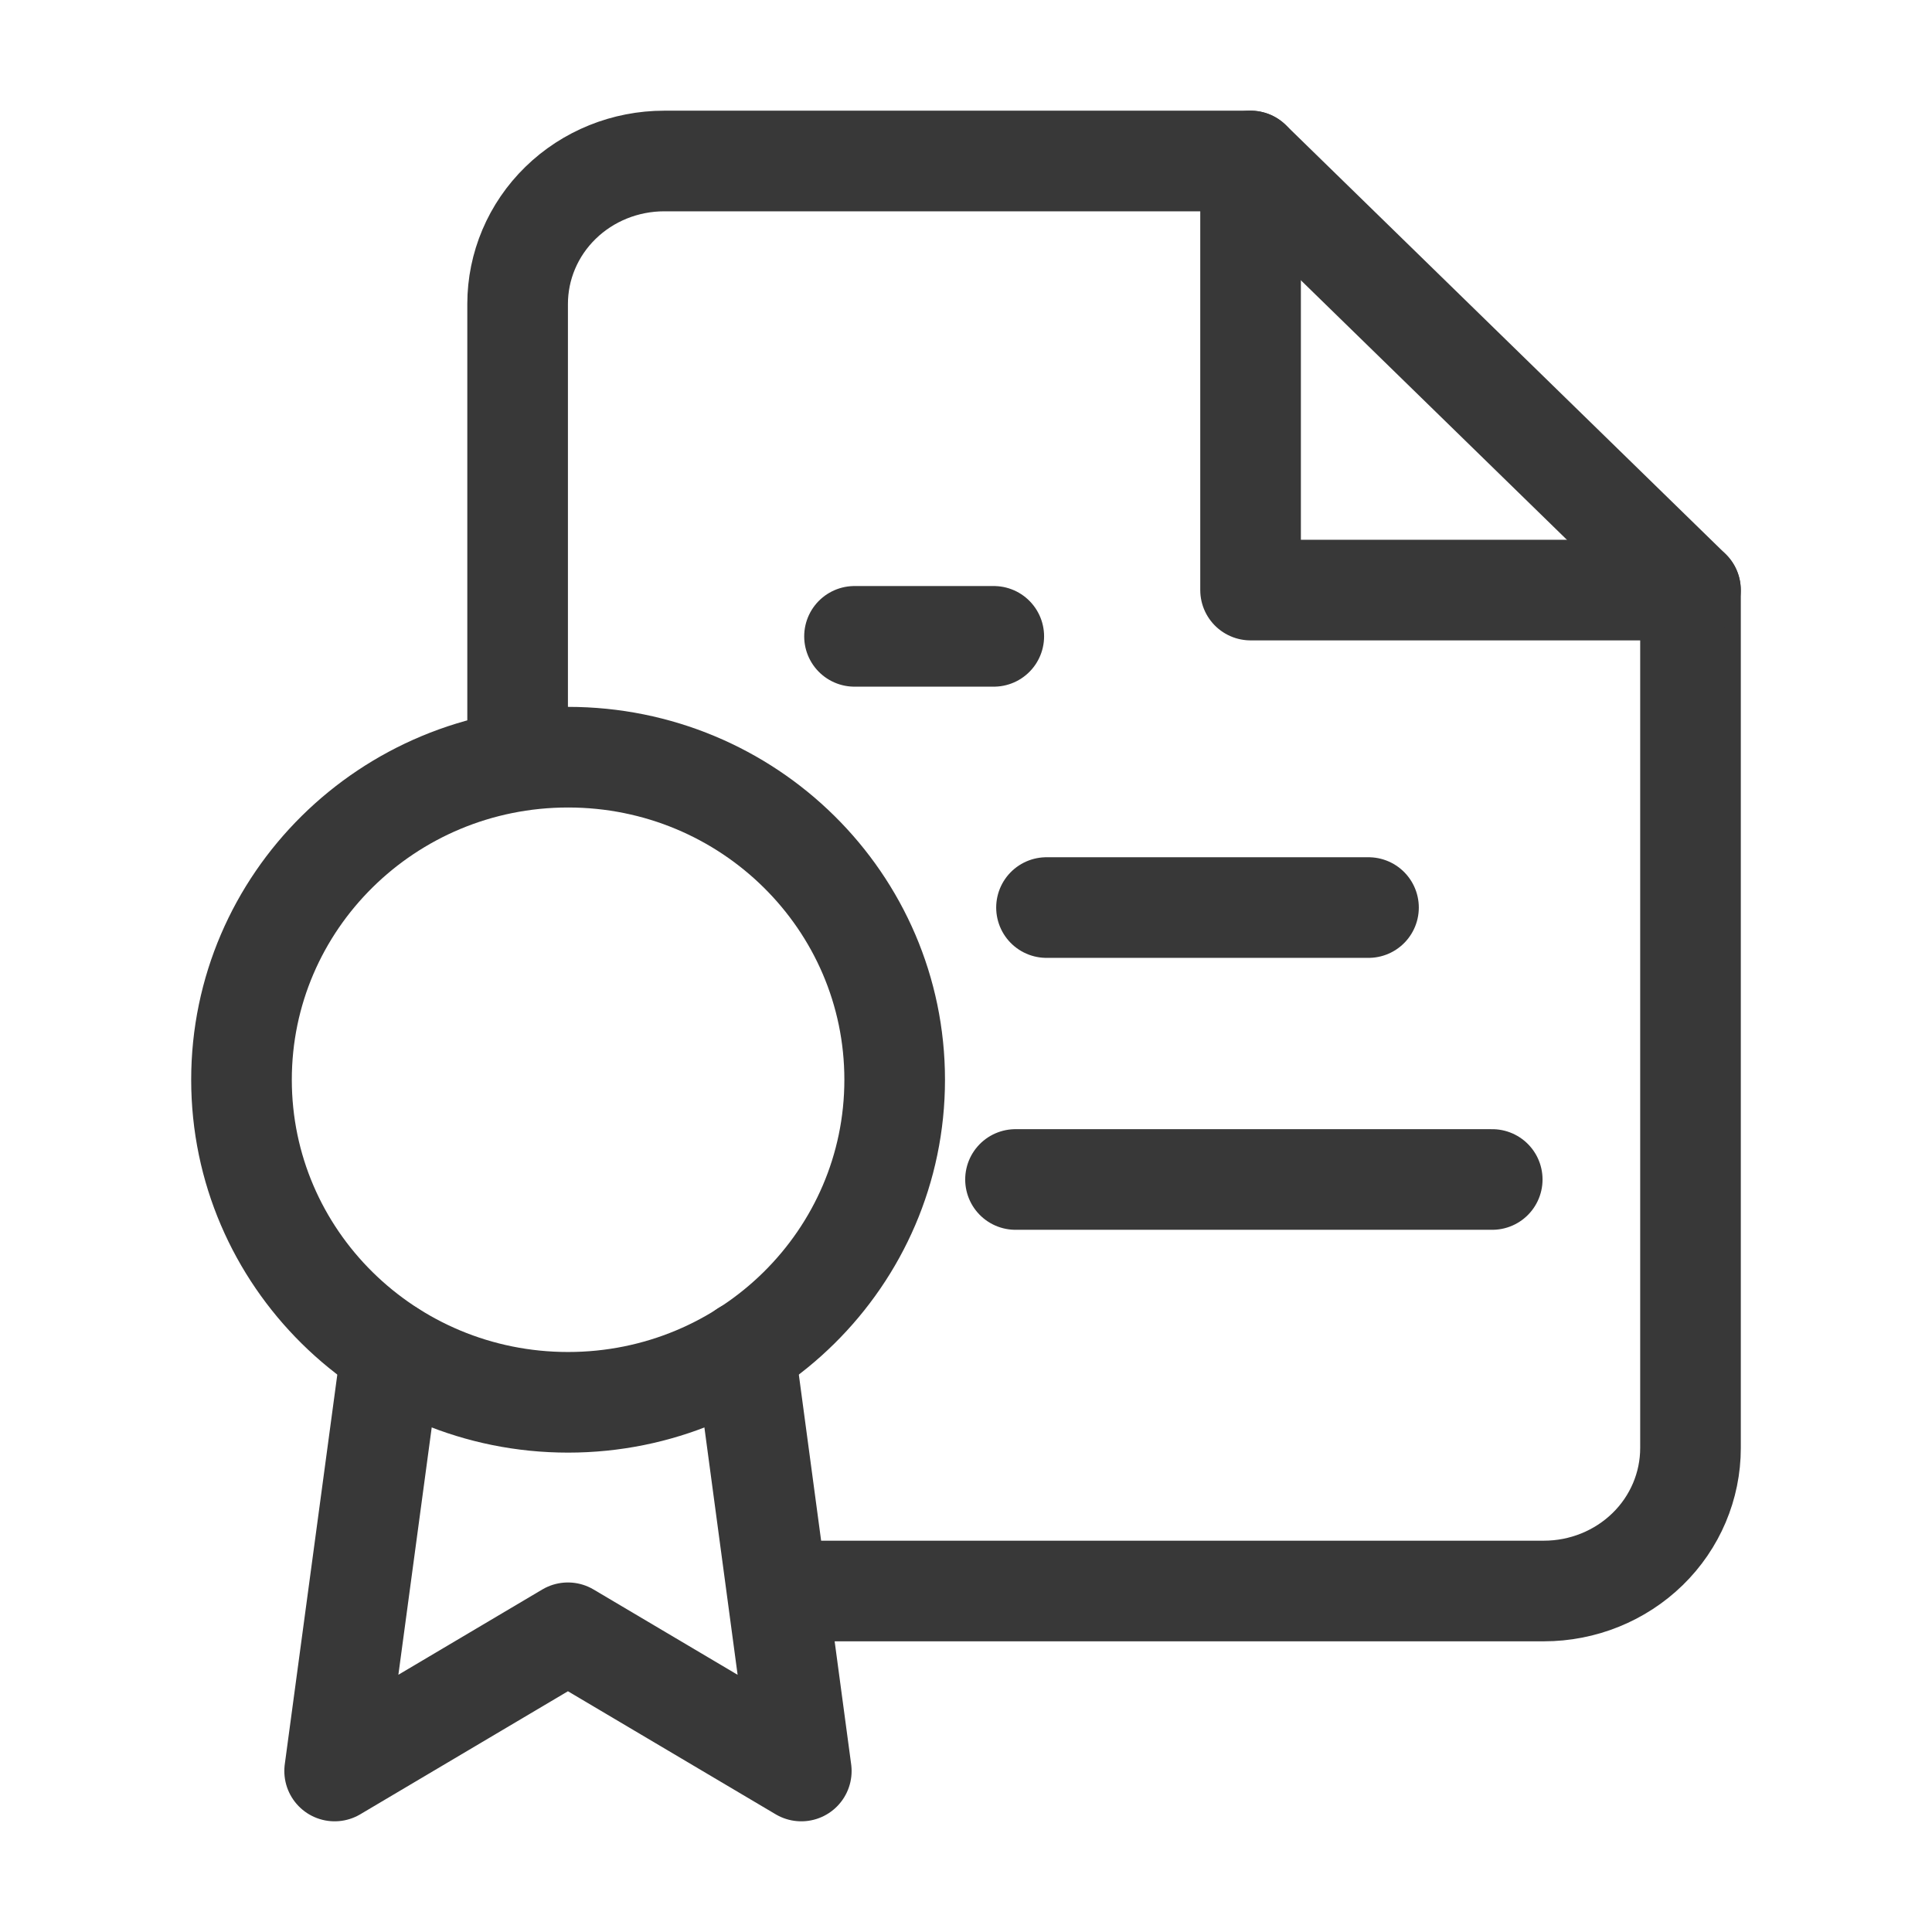
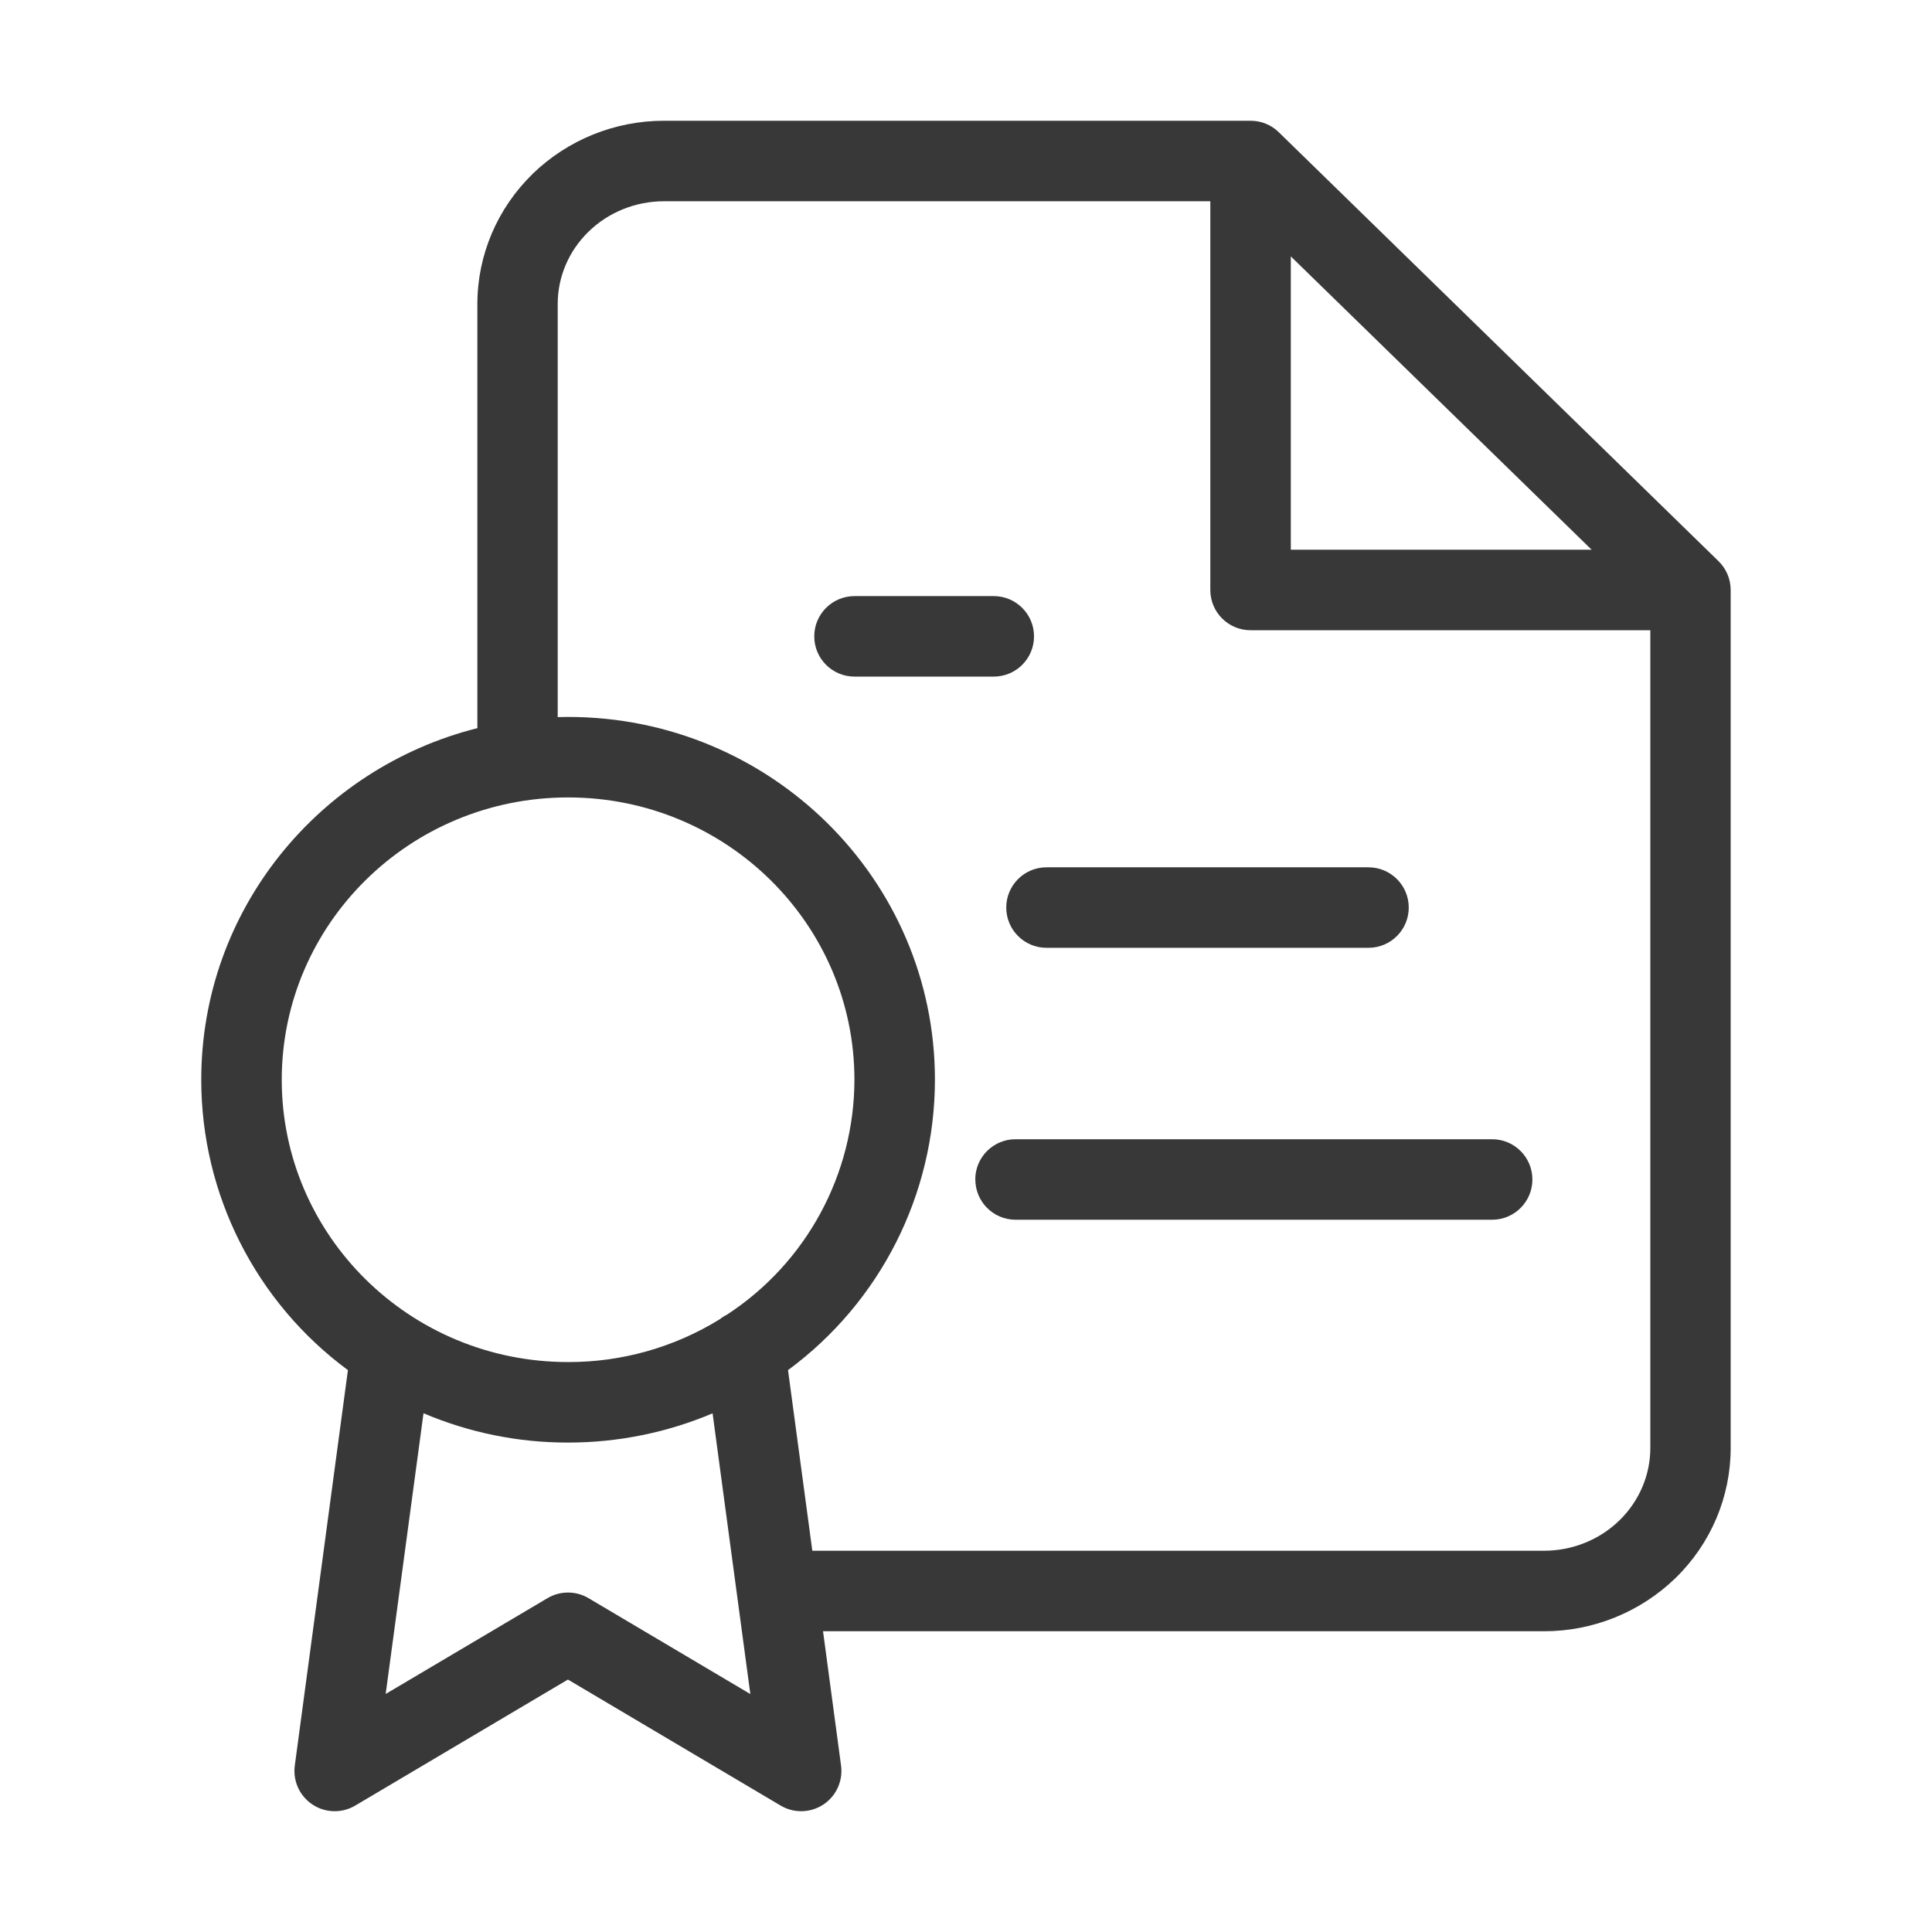
<svg xmlns="http://www.w3.org/2000/svg" fill="none" viewBox="0 0 24 24">
-   <path stroke="#383838" stroke-linecap="round" stroke-linejoin="round" stroke-width="1.25" d="M6.43 9V3.776c0-.47.191-.923.533-1.256.341-.333.805-.52 1.288-.52h7.285L21 7.33v10.658c0 .47-.191.923-.533 1.256-.342.333-.805.52-1.288.52H10" />
-   <path stroke="#383838" stroke-linecap="round" stroke-linejoin="round" stroke-width="1.25" d="M15.535 2v5.33h5.464M17 11.274h-4m5.537 3.378h-5.922m-.27-6.747h-1.73m-5.755 8.88L4.157 22l2.898-1.717L9.954 22l-.701-5.22" />
-   <path stroke="#383838" stroke-linecap="round" stroke-linejoin="round" stroke-width="1.25" d="M7.057 17.42c2.24 0 4.057-1.794 4.057-4.007 0-2.213-1.816-4.007-4.057-4.007C4.817 9.406 3 11.2 3 13.413c0 2.213 1.816 4.007 4.057 4.007Z" />
+   <path fill="#383838" fill-rule="evenodd" d="M6.614 2.162A2.345 2.345 0 0 1 8.25 1.5h7.285a.5.5 0 0 1 .35.142l5.464 5.33a.5.5 0 0 1 .15.357v10.659c0 .608-.247 1.188-.684 1.614a2.345 2.345 0 0 1-1.637.662h-8.954l.224 1.67a.5.5 0 0 1-.75.496l-2.643-1.566-2.643 1.566a.5.5 0 0 1-.75-.497l.66-4.913A4.482 4.482 0 0 1 2.5 13.413c0-2.109 1.462-3.873 3.431-4.368A.508.508 0 0 1 5.93 9V3.776c0-.607.248-1.188.685-1.614Zm.315 6.746.128-.002c2.51 0 4.557 2.012 4.557 4.507a4.482 4.482 0 0 1-1.825 3.607l.302 2.244h9.088c.355 0 .692-.137.939-.378.246-.24.383-.564.383-.898V7.829h-4.966a.5.5 0 0 1-.5-.5V2.5H8.25c-.355 0-.692.137-.939.378-.247.24-.383.564-.383.898v5.132Zm2.102 7.423a.49.49 0 0 0-.091.058 3.57 3.57 0 0 1-1.883.531c-1.97 0-3.557-1.576-3.557-3.507 0-1.93 1.587-3.507 3.557-3.507s3.557 1.576 3.557 3.507a3.493 3.493 0 0 1-1.583 2.918Zm-.179 1.226.469 3.487-2.01-1.191a.5.5 0 0 0-.51 0l-2.01 1.19.47-3.487a4.566 4.566 0 0 0 1.796.364 4.6 4.6 0 0 0 1.795-.363Zm7.183-10.728V3.185l3.737 3.644h-3.737ZM13 10.774a.5.5 0 0 0 0 1h4a.5.5 0 1 0 0-1h-4Zm-.885 3.878a.5.5 0 0 1 .5-.5h5.921a.5.5 0 0 1 0 1h-5.92a.5.5 0 0 1-.5-.5Zm-1.5-7.247a.5.5 0 1 0 0 1h1.73a.5.5 0 0 0 0-1h-1.73Z" clip-rule="evenodd" />
</svg>
